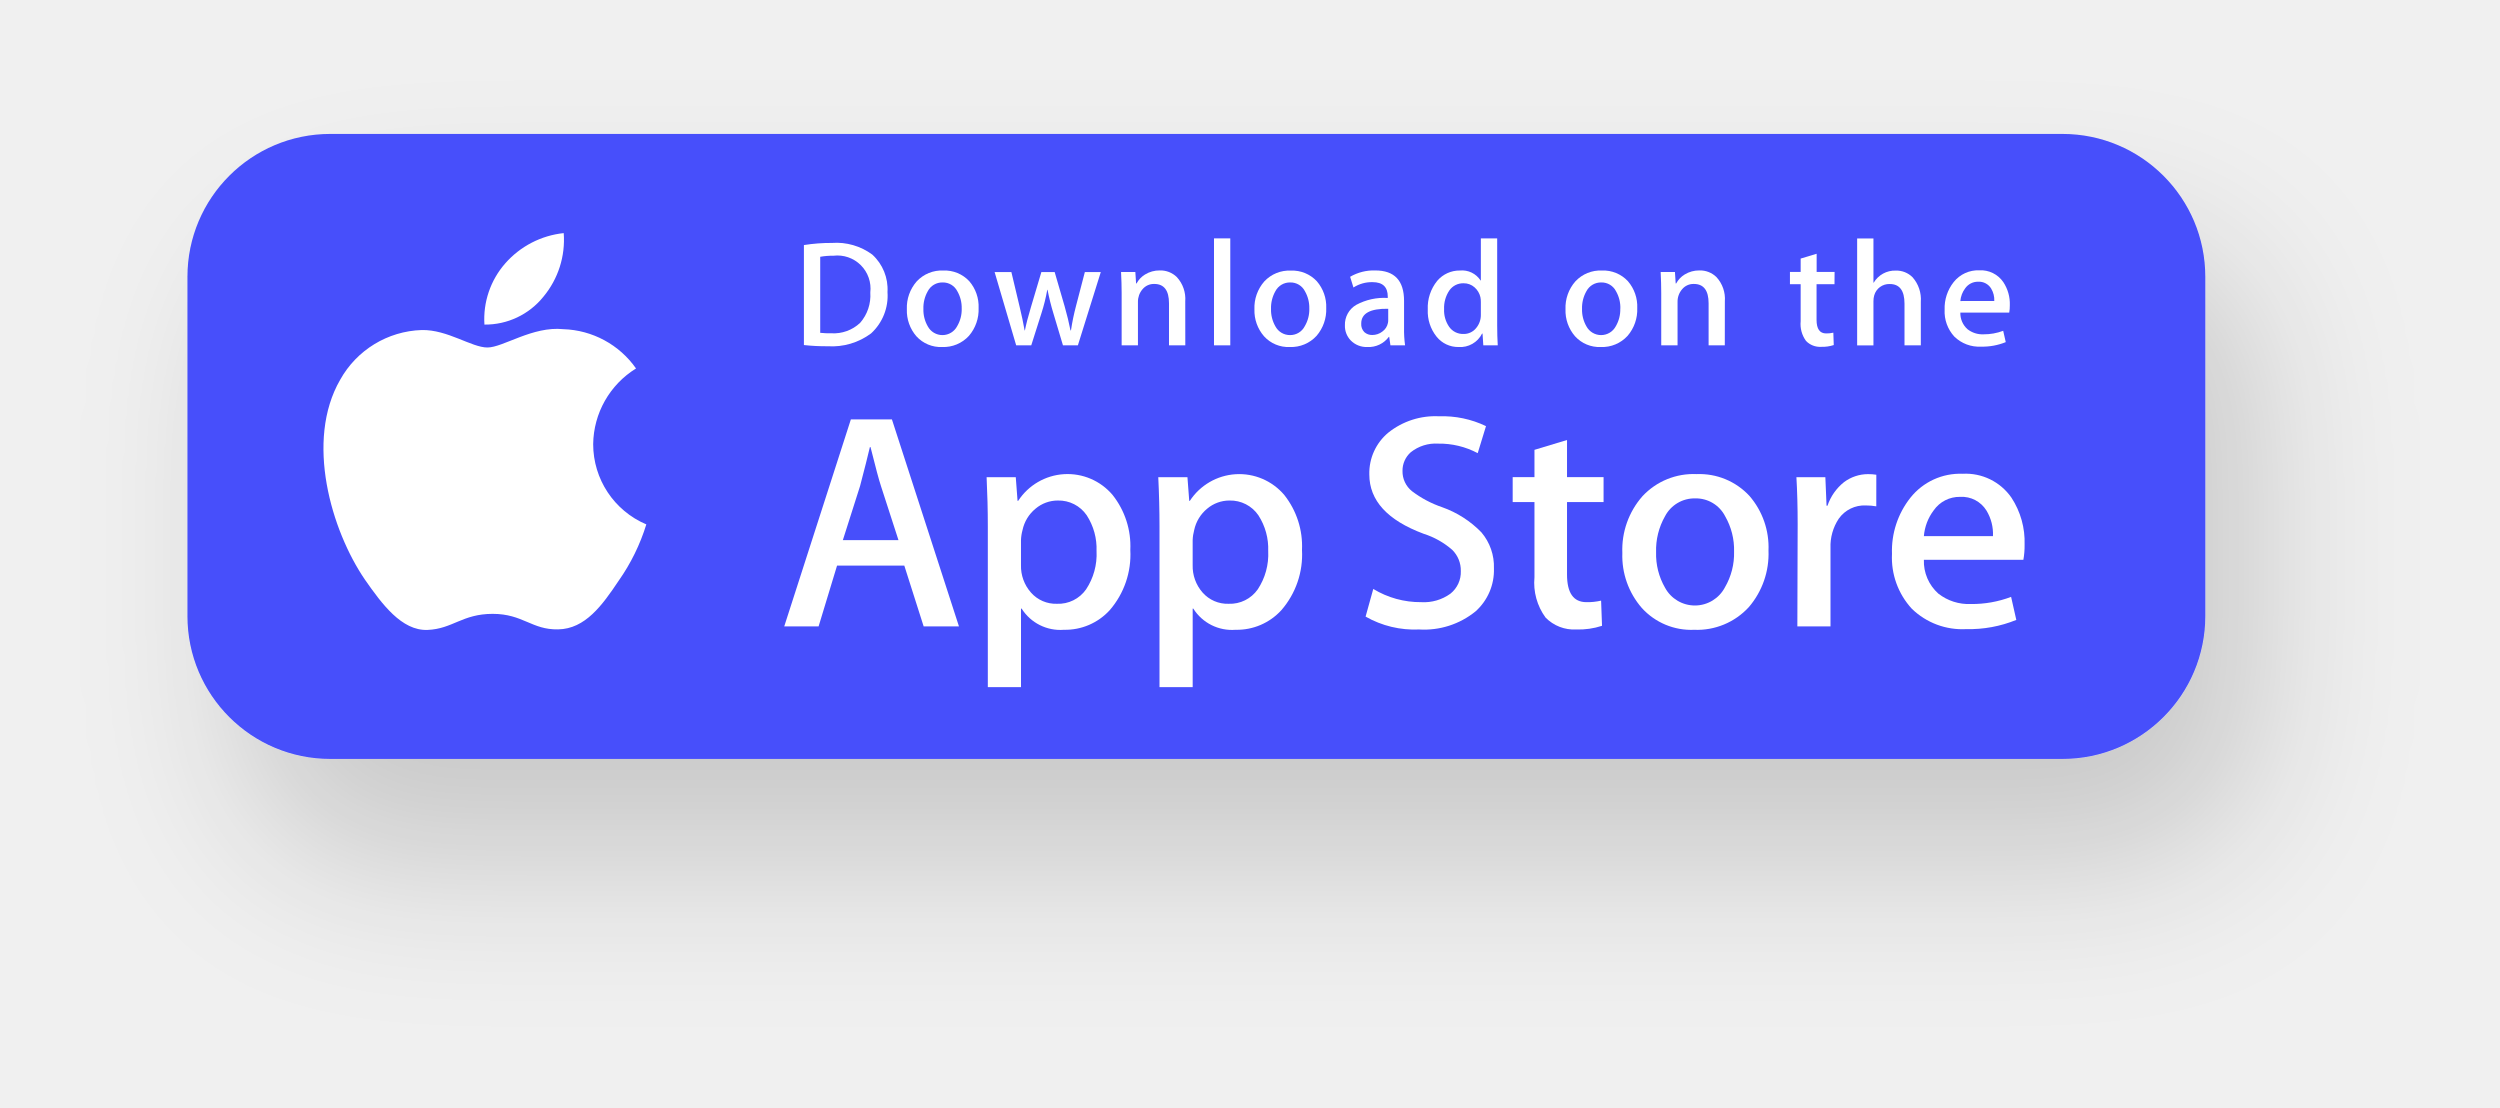
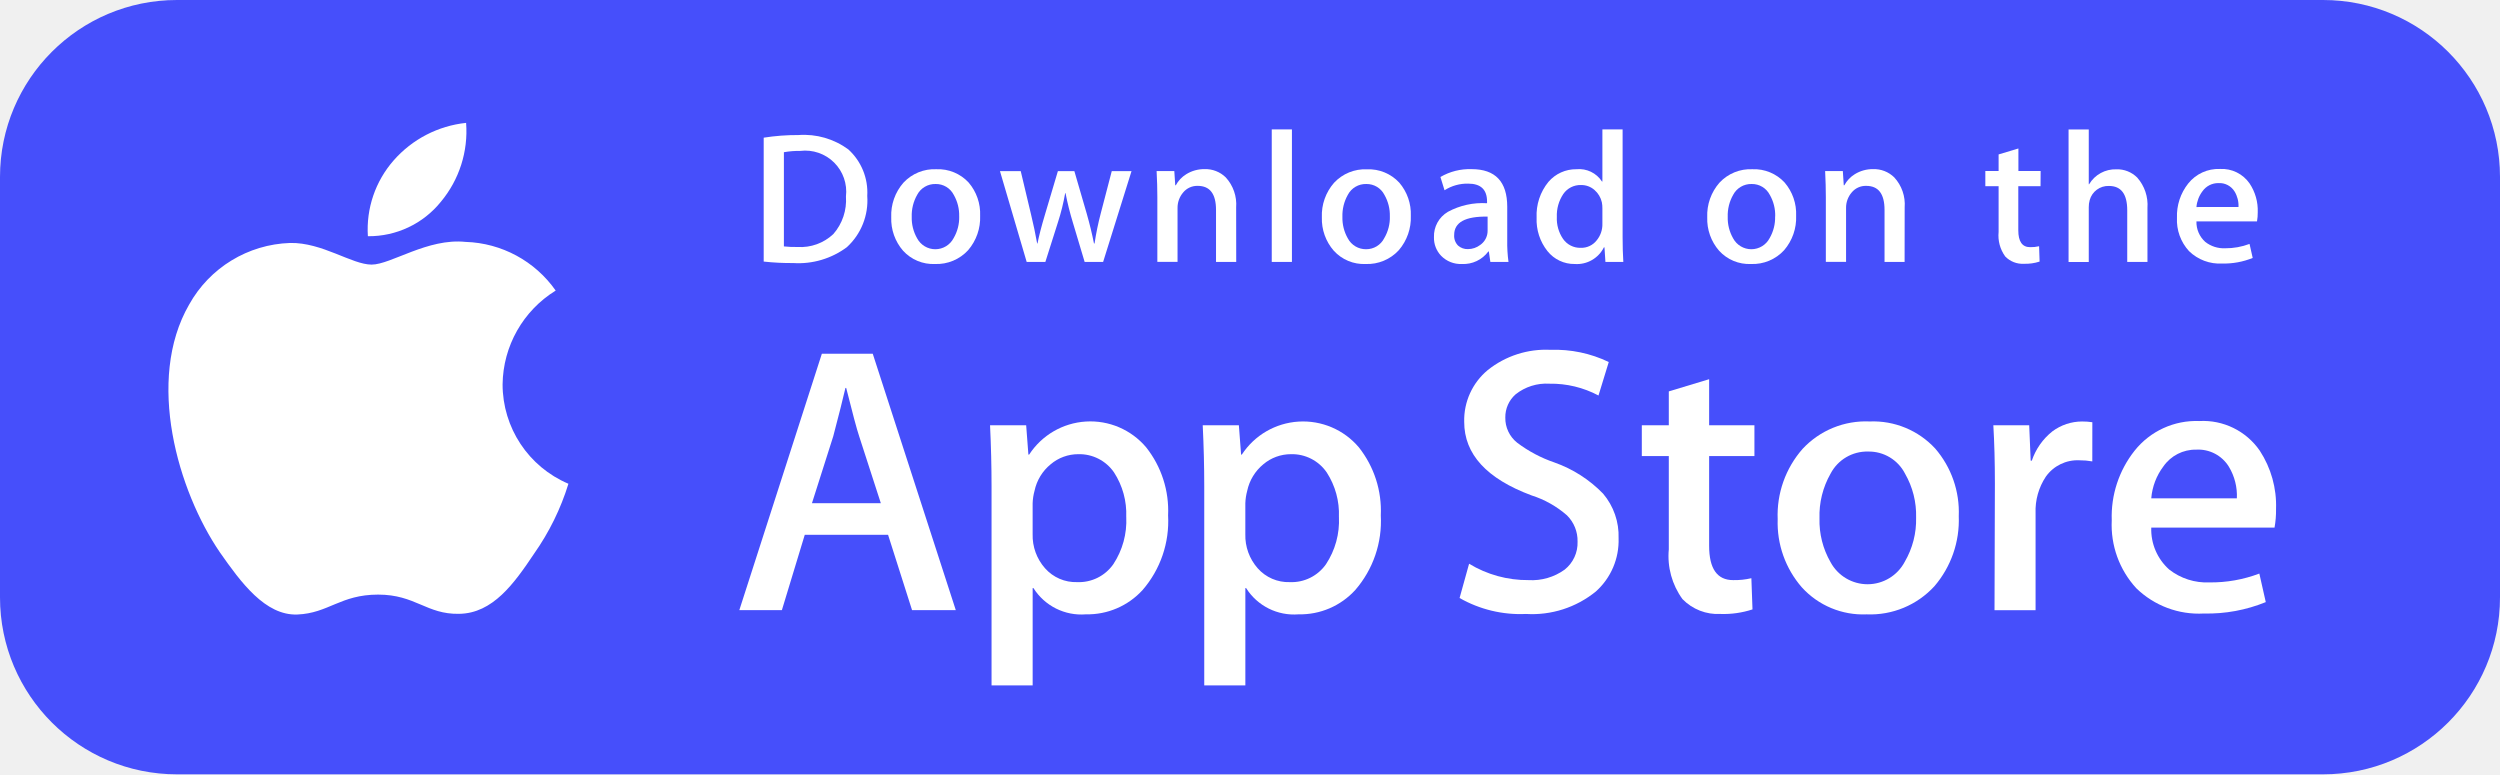
- <svg xmlns="http://www.w3.org/2000/svg" width="140" height="62" viewBox="0 0 140 62">
-   <defs>
-     <filter id="Rectángulo_2262" x="0" y="0" width="140" height="62" filterUnits="userSpaceOnUse">
-       <feOffset dx="3" dy="6" input="SourceAlpha" />
-       <feGaussianBlur stdDeviation="4.5" result="blur" />
-       <feFlood flood-opacity="0.161" />
-       <feComposite operator="in" in2="blur" />
-       <feComposite in="SourceGraphic" />
-     </filter>
-   </defs>
-   <g id="Grupo_1378" data-name="Grupo 1378" transform="translate(10.537 7.54)">
-     <g transform="matrix(1, 0, 0, 1, -10.54, -7.54)" filter="url(#Rectángulo_2262)">
-       <rect id="Rectángulo_2262-2" data-name="Rectángulo 2262" width="113" height="35" rx="8" transform="translate(10.5 7.5)" fill="#464ffb" />
-     </g>
-     <path id="Trazado_2777" data-name="Trazado 2777" d="M24.954,62.517a5.052,5.052,0,0,1,2.4-4.237,5.17,5.17,0,0,0-4.073-2.2c-1.713-.18-3.375,1.026-4.248,1.026-.89,0-2.235-1.008-3.682-.978a5.425,5.425,0,0,0-4.565,2.784c-1.973,3.417-.5,8.438,1.39,11.2.946,1.353,2.051,2.864,3.5,2.81,1.415-.058,1.944-.9,3.652-.9,1.692,0,2.188.9,3.664.869,1.519-.024,2.476-1.358,3.389-2.723a11.224,11.224,0,0,0,1.549-3.156A4.88,4.88,0,0,1,24.954,62.517Z" transform="translate(-2.273 -45.186)" fill="#fff" />
-     <path id="Trazado_2778" data-name="Trazado 2778" d="M23.185,53.654a4.973,4.973,0,0,0,1.137-3.562,5.059,5.059,0,0,0-3.273,1.694,4.732,4.732,0,0,0-1.167,3.429A4.181,4.181,0,0,0,23.185,53.654Z" transform="translate(-3.291 -44.578)" fill="#fff" />
-     <path id="Trazado_2779" data-name="Trazado 2779" d="M48.361,73.3H46.384L45.3,69.895H41.534L40.5,73.3H38.576l3.731-11.591h2.3Zm-3.388-4.833-.98-3.027q-.156-.465-.586-2.184h-.034q-.171.74-.551,2.184l-.963,3.027Z" transform="translate(-5.196 -45.761)" fill="#fff" />
-     <path id="Trazado_2780" data-name="Trazado 2780" d="M59.241,69.365a4.753,4.753,0,0,1-1.152,3.37,3.369,3.369,0,0,1-2.562,1.1,2.56,2.56,0,0,1-2.373-1.187h-.035v4.4H51.261V68.041q0-1.342-.068-2.752h1.633l.1,1.325h.035a3.3,3.3,0,0,1,5.288-.328A4.611,4.611,0,0,1,59.241,69.365Zm-1.892.068a3.443,3.443,0,0,0-.551-2.012,1.9,1.9,0,0,0-1.617-.825,1.927,1.927,0,0,0-1.246.455,2.109,2.109,0,0,0-.731,1.2,2.435,2.435,0,0,0-.086.567v1.393a2.235,2.235,0,0,0,.559,1.54,1.855,1.855,0,0,0,1.453.628,1.9,1.9,0,0,0,1.634-.808A3.561,3.561,0,0,0,57.35,69.433Z" transform="translate(-6.48 -46.107)" fill="#fff" />
-     <path id="Trazado_2781" data-name="Trazado 2781" d="M69.944,69.365a4.746,4.746,0,0,1-1.154,3.37,3.365,3.365,0,0,1-2.562,1.1,2.559,2.559,0,0,1-2.372-1.187h-.034v4.4H61.964V68.041q0-1.342-.069-2.752h1.634l.1,1.325h.034a3.305,3.305,0,0,1,5.289-.328A4.616,4.616,0,0,1,69.944,69.365Zm-1.893.068a3.443,3.443,0,0,0-.551-2.012,1.9,1.9,0,0,0-1.616-.825,1.93,1.93,0,0,0-1.248.455,2.122,2.122,0,0,0-.73,1.2,2.475,2.475,0,0,0-.085.567v1.393a2.238,2.238,0,0,0,.557,1.54,1.857,1.857,0,0,0,1.455.628,1.9,1.9,0,0,0,1.633-.808A3.561,3.561,0,0,0,68.052,69.433Z" transform="translate(-7.569 -46.107)" fill="#fff" />
-     <path id="Trazado_2782" data-name="Trazado 2782" d="M82.007,70.031a3.091,3.091,0,0,1-1.029,2.407,4.563,4.563,0,0,1-3.158,1.014,5.537,5.537,0,0,1-3-.721l.43-1.549a5.087,5.087,0,0,0,2.685.74,2.535,2.535,0,0,0,1.635-.474,1.547,1.547,0,0,0,.583-1.267,1.616,1.616,0,0,0-.481-1.188,4.5,4.5,0,0,0-1.6-.9q-3.044-1.134-3.043-3.323a2.945,2.945,0,0,1,1.066-2.343,4.208,4.208,0,0,1,2.838-.914,5.624,5.624,0,0,1,2.63.551l-.464,1.514a4.558,4.558,0,0,0-2.218-.534,2.239,2.239,0,0,0-1.53.482,1.373,1.373,0,0,0-.464,1.049,1.416,1.416,0,0,0,.533,1.134,5.994,5.994,0,0,0,1.686.895,5.72,5.72,0,0,1,2.2,1.409A2.957,2.957,0,0,1,82.007,70.031Z" transform="translate(-8.884 -45.741)" fill="#fff" />
-     <path id="Trazado_2783" data-name="Trazado 2783" d="M89.08,66.465H87.033v4.058q0,1.548,1.084,1.549a3.3,3.3,0,0,0,.825-.086l.051,1.41a4.188,4.188,0,0,1-1.444.206,2.23,2.23,0,0,1-1.72-.67,3.3,3.3,0,0,1-.619-2.253V66.465H83.99V65.072h1.22V63.542l1.823-.551v2.081H89.08Z" transform="translate(-9.817 -45.891)" fill="#fff" />
-     <path id="Trazado_2784" data-name="Trazado 2784" d="M99.012,69.4a4.585,4.585,0,0,1-1.1,3.164,3.93,3.93,0,0,1-3.062,1.272,3.735,3.735,0,0,1-2.931-1.221,4.448,4.448,0,0,1-1.092-3.078,4.538,4.538,0,0,1,1.126-3.181,3.9,3.9,0,0,1,3.035-1.239,3.817,3.817,0,0,1,2.958,1.222A4.4,4.4,0,0,1,99.012,69.4Zm-1.928.06a3.764,3.764,0,0,0-.5-1.983,1.835,1.835,0,0,0-1.667-1,1.862,1.862,0,0,0-1.7,1,3.835,3.835,0,0,0-.5,2.018,3.758,3.758,0,0,0,.5,1.982,1.9,1.9,0,0,0,3.353-.016A3.767,3.767,0,0,0,97.084,69.459Z" transform="translate(-10.513 -46.107)" fill="#fff" />
-     <path id="Trazado_2785" data-name="Trazado 2785" d="M106.152,66.922a3.3,3.3,0,0,0-.586-.05,1.757,1.757,0,0,0-1.514.739,2.786,2.786,0,0,0-.464,1.651v4.385h-1.856l.017-5.726q0-1.446-.07-2.632H103.3l.067,1.6h.051a2.857,2.857,0,0,1,.929-1.324,2.25,2.25,0,0,1,1.343-.447,2.908,2.908,0,0,1,.464.034Z" transform="translate(-11.617 -46.107)" fill="#fff" />
-     <path id="Trazado_2786" data-name="Trazado 2786" d="M115.063,69.07a4.38,4.38,0,0,1-.068.843h-5.572a2.428,2.428,0,0,0,.808,1.893,2.757,2.757,0,0,0,1.822.584,6.16,6.16,0,0,0,2.255-.4l.291,1.29a6.99,6.99,0,0,1-2.8.516,4.055,4.055,0,0,1-3.053-1.143,4.227,4.227,0,0,1-1.109-3.07,4.79,4.79,0,0,1,1.033-3.147,3.558,3.558,0,0,1,2.922-1.34,3.115,3.115,0,0,1,2.736,1.34A4.521,4.521,0,0,1,115.063,69.07Zm-1.771-.481a2.529,2.529,0,0,0-.36-1.427,1.624,1.624,0,0,0-1.48-.773,1.764,1.764,0,0,0-1.479.756,2.765,2.765,0,0,0-.55,1.444Z" transform="translate(-12.223 -46.105)" fill="#fff" />
-     <path id="Trazado_2787" data-name="Trazado 2787" d="M44.484,53.457a2.861,2.861,0,0,1-.921,2.316,3.665,3.665,0,0,1-2.424.718,11.339,11.339,0,0,1-1.336-.067v-5.6a9.776,9.776,0,0,1,1.572-.119,3.387,3.387,0,0,1,2.255.651A2.625,2.625,0,0,1,44.484,53.457Zm-.963.026a1.856,1.856,0,0,0-2.07-2.061,3.9,3.9,0,0,0-.735.059v4.258a4.843,4.843,0,0,0,.617.026,2.161,2.161,0,0,0,1.618-.584A2.331,2.331,0,0,0,43.521,53.483Z" transform="translate(-5.321 -44.641)" fill="#fff" />
-     <path id="Trazado_2788" data-name="Trazado 2788" d="M50.239,54.529a2.252,2.252,0,0,1-.541,1.554,1.929,1.929,0,0,1-1.5.626,1.84,1.84,0,0,1-1.442-.6,2.189,2.189,0,0,1-.535-1.513,2.231,2.231,0,0,1,.552-1.563,1.915,1.915,0,0,1,1.491-.608,1.878,1.878,0,0,1,1.454.6A2.169,2.169,0,0,1,50.239,54.529Zm-.947.03a1.852,1.852,0,0,0-.245-.975.9.9,0,0,0-.819-.491.914.914,0,0,0-.836.491,1.887,1.887,0,0,0-.245.991,1.852,1.852,0,0,0,.245.975.932.932,0,0,0,1.647-.008A1.85,1.85,0,0,0,49.293,54.558Z" transform="translate(-5.974 -44.816)" fill="#fff" />
-     <path id="Trazado_2789" data-name="Trazado 2789" d="M57.639,52.519l-1.284,4.106h-.835l-.533-1.783a13.125,13.125,0,0,1-.331-1.327H54.64a9.673,9.673,0,0,1-.33,1.327l-.566,1.783H52.9l-1.208-4.106h.939l.464,1.951q.168.693.278,1.319h.016q.1-.515.339-1.31l.583-1.96h.744l.558,1.918q.2.7.329,1.352h.026a12.827,12.827,0,0,1,.278-1.352l.5-1.918Z" transform="translate(-6.531 -44.825)" fill="#fff" />
-     <path id="Trazado_2790" data-name="Trazado 2790" d="M63.173,56.615h-.913V54.264q0-1.087-.827-1.087a.823.823,0,0,0-.659.3,1.059,1.059,0,0,0-.253.7v2.436h-.913V53.683q0-.54-.033-1.174h.8l.042.641h.026a1.312,1.312,0,0,1,.472-.5,1.539,1.539,0,0,1,.827-.23,1.31,1.31,0,0,1,.956.372,1.805,1.805,0,0,1,.472,1.36Z" transform="translate(-7.333 -44.816)" fill="#fff" />
-     <path id="Trazado_2791" data-name="Trazado 2791" d="M66.281,56.411h-.912v-5.99h.912Z" transform="translate(-7.922 -44.612)" fill="#fff" />
-     <path id="Trazado_2792" data-name="Trazado 2792" d="M71.911,54.529a2.252,2.252,0,0,1-.541,1.554,1.931,1.931,0,0,1-1.5.626,1.836,1.836,0,0,1-1.441-.6A2.189,2.189,0,0,1,67.89,54.6a2.231,2.231,0,0,1,.552-1.563,1.914,1.914,0,0,1,1.49-.608,1.879,1.879,0,0,1,1.455.6A2.169,2.169,0,0,1,71.911,54.529Zm-.948.03a1.852,1.852,0,0,0-.245-.975.9.9,0,0,0-.818-.491.914.914,0,0,0-.837.491,1.9,1.9,0,0,0-.244.991,1.86,1.86,0,0,0,.244.975.921.921,0,0,0,.829.491.911.911,0,0,0,.818-.5A1.842,1.842,0,0,0,70.964,54.558Z" transform="translate(-8.179 -44.816)" fill="#fff" />
-     <path id="Trazado_2793" data-name="Trazado 2793" d="M76.9,56.615h-.82l-.068-.473H75.99a1.405,1.405,0,0,1-1.2.567,1.235,1.235,0,0,1-.937-.373,1.164,1.164,0,0,1-.322-.836,1.278,1.278,0,0,1,.629-1.149,3.283,3.283,0,0,1,1.771-.389v-.075q0-.811-.852-.811a1.906,1.906,0,0,0-1.07.3l-.186-.6a2.624,2.624,0,0,1,1.409-.355q1.61,0,1.611,1.7v1.513A6.357,6.357,0,0,0,76.9,56.615ZM75.956,55.2v-.633q-1.512-.026-1.511.827a.62.62,0,0,0,.175.482.638.638,0,0,0,.446.16.914.914,0,0,0,.558-.19.776.776,0,0,0,.317-.486A.756.756,0,0,0,75.956,55.2Z" transform="translate(-8.753 -44.816)" fill="#fff" />
-     <path id="Trazado_2794" data-name="Trazado 2794" d="M82.616,56.411h-.809l-.043-.659h-.025a1.366,1.366,0,0,1-1.319.753,1.547,1.547,0,0,1-1.233-.583,2.27,2.27,0,0,1-.49-1.513,2.379,2.379,0,0,1,.532-1.614,1.638,1.638,0,0,1,1.267-.574,1.232,1.232,0,0,1,1.157.557h.017V50.421h.914V55.3Q82.584,55.9,82.616,56.411ZM81.67,54.68V54a1.308,1.308,0,0,0-.025-.287,1.037,1.037,0,0,0-.331-.553.9.9,0,0,0-.611-.225.939.939,0,0,0-.8.406,1.741,1.741,0,0,0-.292,1.039,1.625,1.625,0,0,0,.28.989.941.941,0,0,0,.8.405.879.879,0,0,0,.721-.338A1.13,1.13,0,0,0,81.67,54.68Z" transform="translate(-9.279 -44.612)" fill="#fff" />
-     <path id="Trazado_2795" data-name="Trazado 2795" d="M91.3,54.529a2.248,2.248,0,0,1-.541,1.554,1.926,1.926,0,0,1-1.5.626,1.839,1.839,0,0,1-1.441-.6,2.185,2.185,0,0,1-.536-1.513,2.232,2.232,0,0,1,.553-1.563,1.916,1.916,0,0,1,1.492-.608,1.875,1.875,0,0,1,1.452.6A2.169,2.169,0,0,1,91.3,54.529Zm-.946.03a1.852,1.852,0,0,0-.244-.975.9.9,0,0,0-.82-.491.917.917,0,0,0-.837.491,1.887,1.887,0,0,0-.245.991,1.852,1.852,0,0,0,.245.975.933.933,0,0,0,1.648-.008A1.85,1.85,0,0,0,90.35,54.558Z" transform="translate(-10.151 -44.816)" fill="#fff" />
-     <path id="Trazado_2796" data-name="Trazado 2796" d="M96.807,56.615H95.9V54.264q0-1.087-.828-1.087a.82.82,0,0,0-.658.3,1.054,1.054,0,0,0-.253.7v2.436h-.914V53.683q0-.54-.032-1.174h.8l.042.641h.026a1.326,1.326,0,0,1,.472-.5,1.542,1.542,0,0,1,.828-.23,1.309,1.309,0,0,1,.955.372,1.8,1.8,0,0,1,.472,1.36Z" transform="translate(-10.755 -44.816)" fill="#fff" />
-     <path id="Trazado_2797" data-name="Trazado 2797" d="M103.771,53.087h-1.005v1.994c0,.508.179.761.533.761a1.659,1.659,0,0,0,.407-.042l.023.693a2.067,2.067,0,0,1-.71.1,1.088,1.088,0,0,1-.843-.33,1.61,1.61,0,0,1-.3-1.107v-2.07h-.6V52.4h.6V51.65l.895-.269V52.4h1.005Z" transform="translate(-11.576 -44.71)" fill="#fff" />
-     <path id="Trazado_2798" data-name="Trazado 2798" d="M109.031,56.411h-.914V54.077q0-1.1-.826-1.1a.871.871,0,0,0-.871.64,1.152,1.152,0,0,0-.042.329v2.469h-.913v-5.99h.913V52.9h.016a1.382,1.382,0,0,1,1.234-.675,1.273,1.273,0,0,1,.939.372,1.866,1.866,0,0,1,.464,1.377Z" transform="translate(-12.002 -44.612)" fill="#fff" />
-     <path id="Trazado_2799" data-name="Trazado 2799" d="M114.571,54.367a2.242,2.242,0,0,1-.033.414H111.8a1.2,1.2,0,0,0,.4.929,1.359,1.359,0,0,0,.9.287A3.044,3.044,0,0,0,114.2,55.8l.143.634a3.46,3.46,0,0,1-1.379.253,1.988,1.988,0,0,1-1.5-.562,2.072,2.072,0,0,1-.544-1.508,2.35,2.35,0,0,1,.507-1.546,1.747,1.747,0,0,1,1.436-.659,1.527,1.527,0,0,1,1.342.659A2.2,2.2,0,0,1,114.571,54.367Zm-.87-.236a1.234,1.234,0,0,0-.177-.7.8.8,0,0,0-.727-.38.869.869,0,0,0-.727.372,1.373,1.373,0,0,0-.27.71Z" transform="translate(-12.558 -44.815)" fill="#fff" />
-   </g>
+ <svg xmlns="http://www.w3.org/2000/svg" id="Grupo_1378" data-name="Grupo 1378" width="113" height="35" viewBox="0 0 113 35">
+   <rect id="Rectángulo_2262" data-name="Rectángulo 2262" width="113" height="35" rx="8" fill="#464ffb" />
+   <path id="Trazado_2777" data-name="Trazado 2777" d="M24.954,62.517a5.052,5.052,0,0,1,2.4-4.237,5.17,5.17,0,0,0-4.073-2.2c-1.713-.18-3.375,1.026-4.248,1.026-.89,0-2.235-1.008-3.682-.978a5.425,5.425,0,0,0-4.565,2.784c-1.973,3.417-.5,8.438,1.39,11.2.946,1.353,2.051,2.864,3.5,2.81,1.415-.058,1.944-.9,3.652-.9,1.692,0,2.188.9,3.664.869,1.519-.024,2.476-1.358,3.389-2.723a11.224,11.224,0,0,0,1.549-3.156A4.88,4.88,0,0,1,24.954,62.517Z" transform="translate(-2.237 -45.146)" fill="#fff" />
+   <path id="Trazado_2778" data-name="Trazado 2778" d="M23.185,53.654a4.973,4.973,0,0,0,1.137-3.562,5.059,5.059,0,0,0-3.273,1.694,4.732,4.732,0,0,0-1.167,3.429A4.181,4.181,0,0,0,23.185,53.654Z" transform="translate(-3.254 -44.538)" fill="#fff" />
+   <path id="Trazado_2779" data-name="Trazado 2779" d="M48.361,73.3H46.384L45.3,69.895H41.534L40.5,73.3H38.576l3.731-11.591h2.3Zm-3.388-4.833-.98-3.027q-.156-.465-.586-2.184h-.034q-.171.74-.551,2.184l-.963,3.027Z" transform="translate(-5.159 -45.721)" fill="#fff" />
+   <path id="Trazado_2780" data-name="Trazado 2780" d="M59.241,69.365a4.753,4.753,0,0,1-1.152,3.37,3.369,3.369,0,0,1-2.562,1.1,2.56,2.56,0,0,1-2.373-1.187h-.035v4.4H51.261V68.041q0-1.342-.068-2.752h1.633l.1,1.325h.035a3.3,3.3,0,0,1,5.288-.328A4.611,4.611,0,0,1,59.241,69.365Zm-1.892.068a3.443,3.443,0,0,0-.551-2.012,1.9,1.9,0,0,0-1.617-.825,1.927,1.927,0,0,0-1.246.455,2.109,2.109,0,0,0-.731,1.2,2.435,2.435,0,0,0-.086.567v1.393a2.235,2.235,0,0,0,.559,1.54,1.855,1.855,0,0,0,1.453.628,1.9,1.9,0,0,0,1.634-.808A3.561,3.561,0,0,0,57.35,69.433Z" transform="translate(-6.443 -46.067)" fill="#fff" />
+   <path id="Trazado_2781" data-name="Trazado 2781" d="M69.944,69.365a4.746,4.746,0,0,1-1.154,3.37,3.365,3.365,0,0,1-2.562,1.1,2.559,2.559,0,0,1-2.372-1.187h-.034v4.4H61.964V68.041q0-1.342-.069-2.752h1.634l.1,1.325h.034a3.305,3.305,0,0,1,5.289-.328A4.616,4.616,0,0,1,69.944,69.365Zm-1.893.068a3.443,3.443,0,0,0-.551-2.012,1.9,1.9,0,0,0-1.616-.825,1.93,1.93,0,0,0-1.248.455,2.122,2.122,0,0,0-.73,1.2,2.475,2.475,0,0,0-.085.567v1.393a2.238,2.238,0,0,0,.557,1.54,1.857,1.857,0,0,0,1.455.628,1.9,1.9,0,0,0,1.633-.808A3.561,3.561,0,0,0,68.052,69.433Z" transform="translate(-7.532 -46.067)" fill="#fff" />
+   <path id="Trazado_2782" data-name="Trazado 2782" d="M82.007,70.031a3.091,3.091,0,0,1-1.029,2.407,4.563,4.563,0,0,1-3.158,1.014,5.537,5.537,0,0,1-3-.721l.43-1.549a5.087,5.087,0,0,0,2.685.74,2.535,2.535,0,0,0,1.635-.474,1.547,1.547,0,0,0,.583-1.267,1.616,1.616,0,0,0-.481-1.188,4.5,4.5,0,0,0-1.6-.9q-3.044-1.134-3.043-3.323a2.945,2.945,0,0,1,1.066-2.343,4.208,4.208,0,0,1,2.838-.914,5.624,5.624,0,0,1,2.63.551l-.464,1.514a4.558,4.558,0,0,0-2.218-.534,2.239,2.239,0,0,0-1.53.482,1.373,1.373,0,0,0-.464,1.049,1.416,1.416,0,0,0,.533,1.134,5.994,5.994,0,0,0,1.686.895,5.72,5.72,0,0,1,2.2,1.409A2.957,2.957,0,0,1,82.007,70.031Z" transform="translate(-8.847 -45.701)" fill="#fff" />
+   <path id="Trazado_2783" data-name="Trazado 2783" d="M89.08,66.465H87.033v4.058q0,1.548,1.084,1.549a3.3,3.3,0,0,0,.825-.086l.051,1.41a4.188,4.188,0,0,1-1.444.206,2.23,2.23,0,0,1-1.72-.67,3.3,3.3,0,0,1-.619-2.253V66.465H83.99V65.072h1.22V63.542l1.823-.551v2.081H89.08Z" transform="translate(-9.78 -45.851)" fill="#fff" />
+   <path id="Trazado_2784" data-name="Trazado 2784" d="M99.012,69.4a4.585,4.585,0,0,1-1.1,3.164,3.93,3.93,0,0,1-3.062,1.272,3.735,3.735,0,0,1-2.931-1.221,4.448,4.448,0,0,1-1.092-3.078,4.538,4.538,0,0,1,1.126-3.181,3.9,3.9,0,0,1,3.035-1.239,3.817,3.817,0,0,1,2.958,1.222A4.4,4.4,0,0,1,99.012,69.4Zm-1.928.06a3.764,3.764,0,0,0-.5-1.983,1.835,1.835,0,0,0-1.667-1,1.862,1.862,0,0,0-1.7,1,3.835,3.835,0,0,0-.5,2.018,3.758,3.758,0,0,0,.5,1.982,1.9,1.9,0,0,0,3.353-.016A3.767,3.767,0,0,0,97.084,69.459Z" transform="translate(-10.476 -46.067)" fill="#fff" />
+   <path id="Trazado_2785" data-name="Trazado 2785" d="M106.152,66.922a3.3,3.3,0,0,0-.586-.05,1.757,1.757,0,0,0-1.514.739,2.786,2.786,0,0,0-.464,1.651v4.385h-1.856l.017-5.726q0-1.446-.07-2.632H103.3l.067,1.6h.051a2.857,2.857,0,0,1,.929-1.324,2.25,2.25,0,0,1,1.343-.447,2.908,2.908,0,0,1,.464.034Z" transform="translate(-11.58 -46.067)" fill="#fff" />
+   <path id="Trazado_2786" data-name="Trazado 2786" d="M115.063,69.07a4.38,4.38,0,0,1-.068.843h-5.572a2.428,2.428,0,0,0,.808,1.893,2.757,2.757,0,0,0,1.822.584,6.16,6.16,0,0,0,2.255-.4l.291,1.29a6.99,6.99,0,0,1-2.8.516,4.055,4.055,0,0,1-3.053-1.143,4.227,4.227,0,0,1-1.109-3.07,4.79,4.79,0,0,1,1.033-3.147,3.558,3.558,0,0,1,2.922-1.34,3.115,3.115,0,0,1,2.736,1.34A4.521,4.521,0,0,1,115.063,69.07Zm-1.771-.481a2.529,2.529,0,0,0-.36-1.427,1.624,1.624,0,0,0-1.48-.773,1.764,1.764,0,0,0-1.479.756,2.765,2.765,0,0,0-.55,1.444Z" transform="translate(-12.186 -46.065)" fill="#fff" />
+   <path id="Trazado_2787" data-name="Trazado 2787" d="M44.484,53.457a2.861,2.861,0,0,1-.921,2.316,3.665,3.665,0,0,1-2.424.718,11.339,11.339,0,0,1-1.336-.067v-5.6a9.776,9.776,0,0,1,1.572-.119,3.387,3.387,0,0,1,2.255.651A2.625,2.625,0,0,1,44.484,53.457Zm-.963.026a1.856,1.856,0,0,0-2.07-2.061,3.9,3.9,0,0,0-.735.059v4.258a4.843,4.843,0,0,0,.617.026,2.161,2.161,0,0,0,1.618-.584A2.331,2.331,0,0,0,43.521,53.483Z" transform="translate(-5.284 -44.601)" fill="#fff" />
+   <path id="Trazado_2788" data-name="Trazado 2788" d="M50.239,54.529a2.252,2.252,0,0,1-.541,1.554,1.929,1.929,0,0,1-1.5.626,1.84,1.84,0,0,1-1.442-.6,2.189,2.189,0,0,1-.535-1.513,2.231,2.231,0,0,1,.552-1.563,1.915,1.915,0,0,1,1.491-.608,1.878,1.878,0,0,1,1.454.6A2.169,2.169,0,0,1,50.239,54.529Zm-.947.03a1.852,1.852,0,0,0-.245-.975.9.9,0,0,0-.819-.491.914.914,0,0,0-.836.491,1.887,1.887,0,0,0-.245.991,1.852,1.852,0,0,0,.245.975.932.932,0,0,0,1.647-.008A1.85,1.85,0,0,0,49.293,54.558Z" transform="translate(-5.937 -44.776)" fill="#fff" />
+   <path id="Trazado_2789" data-name="Trazado 2789" d="M57.639,52.519l-1.284,4.106h-.835l-.533-1.783a13.125,13.125,0,0,1-.331-1.327H54.64a9.673,9.673,0,0,1-.33,1.327l-.566,1.783H52.9l-1.208-4.106h.939l.464,1.951q.168.693.278,1.319h.016q.1-.515.339-1.31l.583-1.96h.744l.558,1.918q.2.7.329,1.352h.026a12.827,12.827,0,0,1,.278-1.352l.5-1.918Z" transform="translate(-6.494 -44.785)" fill="#fff" />
+   <path id="Trazado_2790" data-name="Trazado 2790" d="M63.173,56.615h-.913V54.264q0-1.087-.827-1.087a.823.823,0,0,0-.659.3,1.059,1.059,0,0,0-.253.7v2.436h-.913V53.683q0-.54-.033-1.174h.8l.042.641h.026a1.312,1.312,0,0,1,.472-.5,1.539,1.539,0,0,1,.827-.23,1.31,1.31,0,0,1,.956.372,1.805,1.805,0,0,1,.472,1.36Z" transform="translate(-7.296 -44.776)" fill="#fff" />
+   <path id="Trazado_2791" data-name="Trazado 2791" d="M66.281,56.411h-.912v-5.99h.912Z" transform="translate(-7.886 -44.572)" fill="#fff" />
+   <path id="Trazado_2792" data-name="Trazado 2792" d="M71.911,54.529a2.252,2.252,0,0,1-.541,1.554,1.931,1.931,0,0,1-1.5.626,1.836,1.836,0,0,1-1.441-.6A2.189,2.189,0,0,1,67.89,54.6a2.231,2.231,0,0,1,.552-1.563,1.914,1.914,0,0,1,1.49-.608,1.879,1.879,0,0,1,1.455.6A2.169,2.169,0,0,1,71.911,54.529Zm-.948.03a1.852,1.852,0,0,0-.245-.975.9.9,0,0,0-.818-.491.914.914,0,0,0-.837.491,1.9,1.9,0,0,0-.244.991,1.86,1.86,0,0,0,.244.975.921.921,0,0,0,.829.491.911.911,0,0,0,.818-.5A1.842,1.842,0,0,0,70.964,54.558Z" transform="translate(-8.142 -44.776)" fill="#fff" />
+   <path id="Trazado_2793" data-name="Trazado 2793" d="M76.9,56.615h-.82l-.068-.473H75.99a1.405,1.405,0,0,1-1.2.567,1.235,1.235,0,0,1-.937-.373,1.164,1.164,0,0,1-.322-.836,1.278,1.278,0,0,1,.629-1.149,3.283,3.283,0,0,1,1.771-.389v-.075q0-.811-.852-.811a1.906,1.906,0,0,0-1.07.3l-.186-.6a2.624,2.624,0,0,1,1.409-.355q1.61,0,1.611,1.7v1.513A6.357,6.357,0,0,0,76.9,56.615ZM75.956,55.2v-.633q-1.512-.026-1.511.827a.62.62,0,0,0,.175.482.638.638,0,0,0,.446.16.914.914,0,0,0,.558-.19.776.776,0,0,0,.317-.486A.756.756,0,0,0,75.956,55.2Z" transform="translate(-8.716 -44.776)" fill="#fff" />
+   <path id="Trazado_2794" data-name="Trazado 2794" d="M82.616,56.411h-.809l-.043-.659h-.025a1.366,1.366,0,0,1-1.319.753,1.547,1.547,0,0,1-1.233-.583,2.27,2.27,0,0,1-.49-1.513,2.379,2.379,0,0,1,.532-1.614,1.638,1.638,0,0,1,1.267-.574,1.232,1.232,0,0,1,1.157.557h.017V50.421h.914V55.3Q82.584,55.9,82.616,56.411ZM81.67,54.68V54a1.308,1.308,0,0,0-.025-.287,1.037,1.037,0,0,0-.331-.553.9.9,0,0,0-.611-.225.939.939,0,0,0-.8.406,1.741,1.741,0,0,0-.292,1.039,1.625,1.625,0,0,0,.28.989.941.941,0,0,0,.8.405.879.879,0,0,0,.721-.338A1.13,1.13,0,0,0,81.67,54.68Z" transform="translate(-9.242 -44.572)" fill="#fff" />
+   <path id="Trazado_2795" data-name="Trazado 2795" d="M91.3,54.529a2.248,2.248,0,0,1-.541,1.554,1.926,1.926,0,0,1-1.5.626,1.839,1.839,0,0,1-1.441-.6,2.185,2.185,0,0,1-.536-1.513,2.232,2.232,0,0,1,.553-1.563,1.916,1.916,0,0,1,1.492-.608,1.875,1.875,0,0,1,1.452.6A2.169,2.169,0,0,1,91.3,54.529Zm-.946.03a1.852,1.852,0,0,0-.244-.975.9.9,0,0,0-.82-.491.917.917,0,0,0-.837.491,1.887,1.887,0,0,0-.245.991,1.852,1.852,0,0,0,.245.975.933.933,0,0,0,1.648-.008A1.85,1.85,0,0,0,90.35,54.558Z" transform="translate(-10.115 -44.776)" fill="#fff" />
+   <path id="Trazado_2796" data-name="Trazado 2796" d="M96.807,56.615H95.9V54.264q0-1.087-.828-1.087a.82.82,0,0,0-.658.3,1.054,1.054,0,0,0-.253.7v2.436h-.914V53.683q0-.54-.032-1.174h.8l.042.641h.026a1.326,1.326,0,0,1,.472-.5,1.542,1.542,0,0,1,.828-.23,1.309,1.309,0,0,1,.955.372,1.8,1.8,0,0,1,.472,1.36Z" transform="translate(-10.719 -44.776)" fill="#fff" />
+   <path id="Trazado_2797" data-name="Trazado 2797" d="M103.771,53.087h-1.005v1.994c0,.508.179.761.533.761a1.659,1.659,0,0,0,.407-.042l.023.693a2.067,2.067,0,0,1-.71.1,1.088,1.088,0,0,1-.843-.33,1.61,1.61,0,0,1-.3-1.107v-2.07h-.6V52.4h.6V51.65l.895-.269V52.4h1.005Z" transform="translate(-11.539 -44.67)" fill="#fff" />
+   <path id="Trazado_2798" data-name="Trazado 2798" d="M109.031,56.411h-.914V54.077q0-1.1-.826-1.1a.871.871,0,0,0-.871.64,1.152,1.152,0,0,0-.042.329v2.469h-.913v-5.99h.913V52.9h.016a1.382,1.382,0,0,1,1.234-.675,1.273,1.273,0,0,1,.939.372,1.866,1.866,0,0,1,.464,1.377Z" transform="translate(-11.966 -44.572)" fill="#fff" />
+   <path id="Trazado_2799" data-name="Trazado 2799" d="M114.571,54.367a2.242,2.242,0,0,1-.033.414H111.8a1.2,1.2,0,0,0,.4.929,1.359,1.359,0,0,0,.9.287A3.044,3.044,0,0,0,114.2,55.8l.143.634a3.46,3.46,0,0,1-1.379.253,1.988,1.988,0,0,1-1.5-.562,2.072,2.072,0,0,1-.544-1.508,2.35,2.35,0,0,1,.507-1.546,1.747,1.747,0,0,1,1.436-.659,1.527,1.527,0,0,1,1.342.659A2.2,2.2,0,0,1,114.571,54.367Zm-.87-.236a1.234,1.234,0,0,0-.177-.7.8.8,0,0,0-.727-.38.869.869,0,0,0-.727.372,1.373,1.373,0,0,0-.27.71Z" transform="translate(-12.521 -44.775)" fill="#fff" />
</svg>
